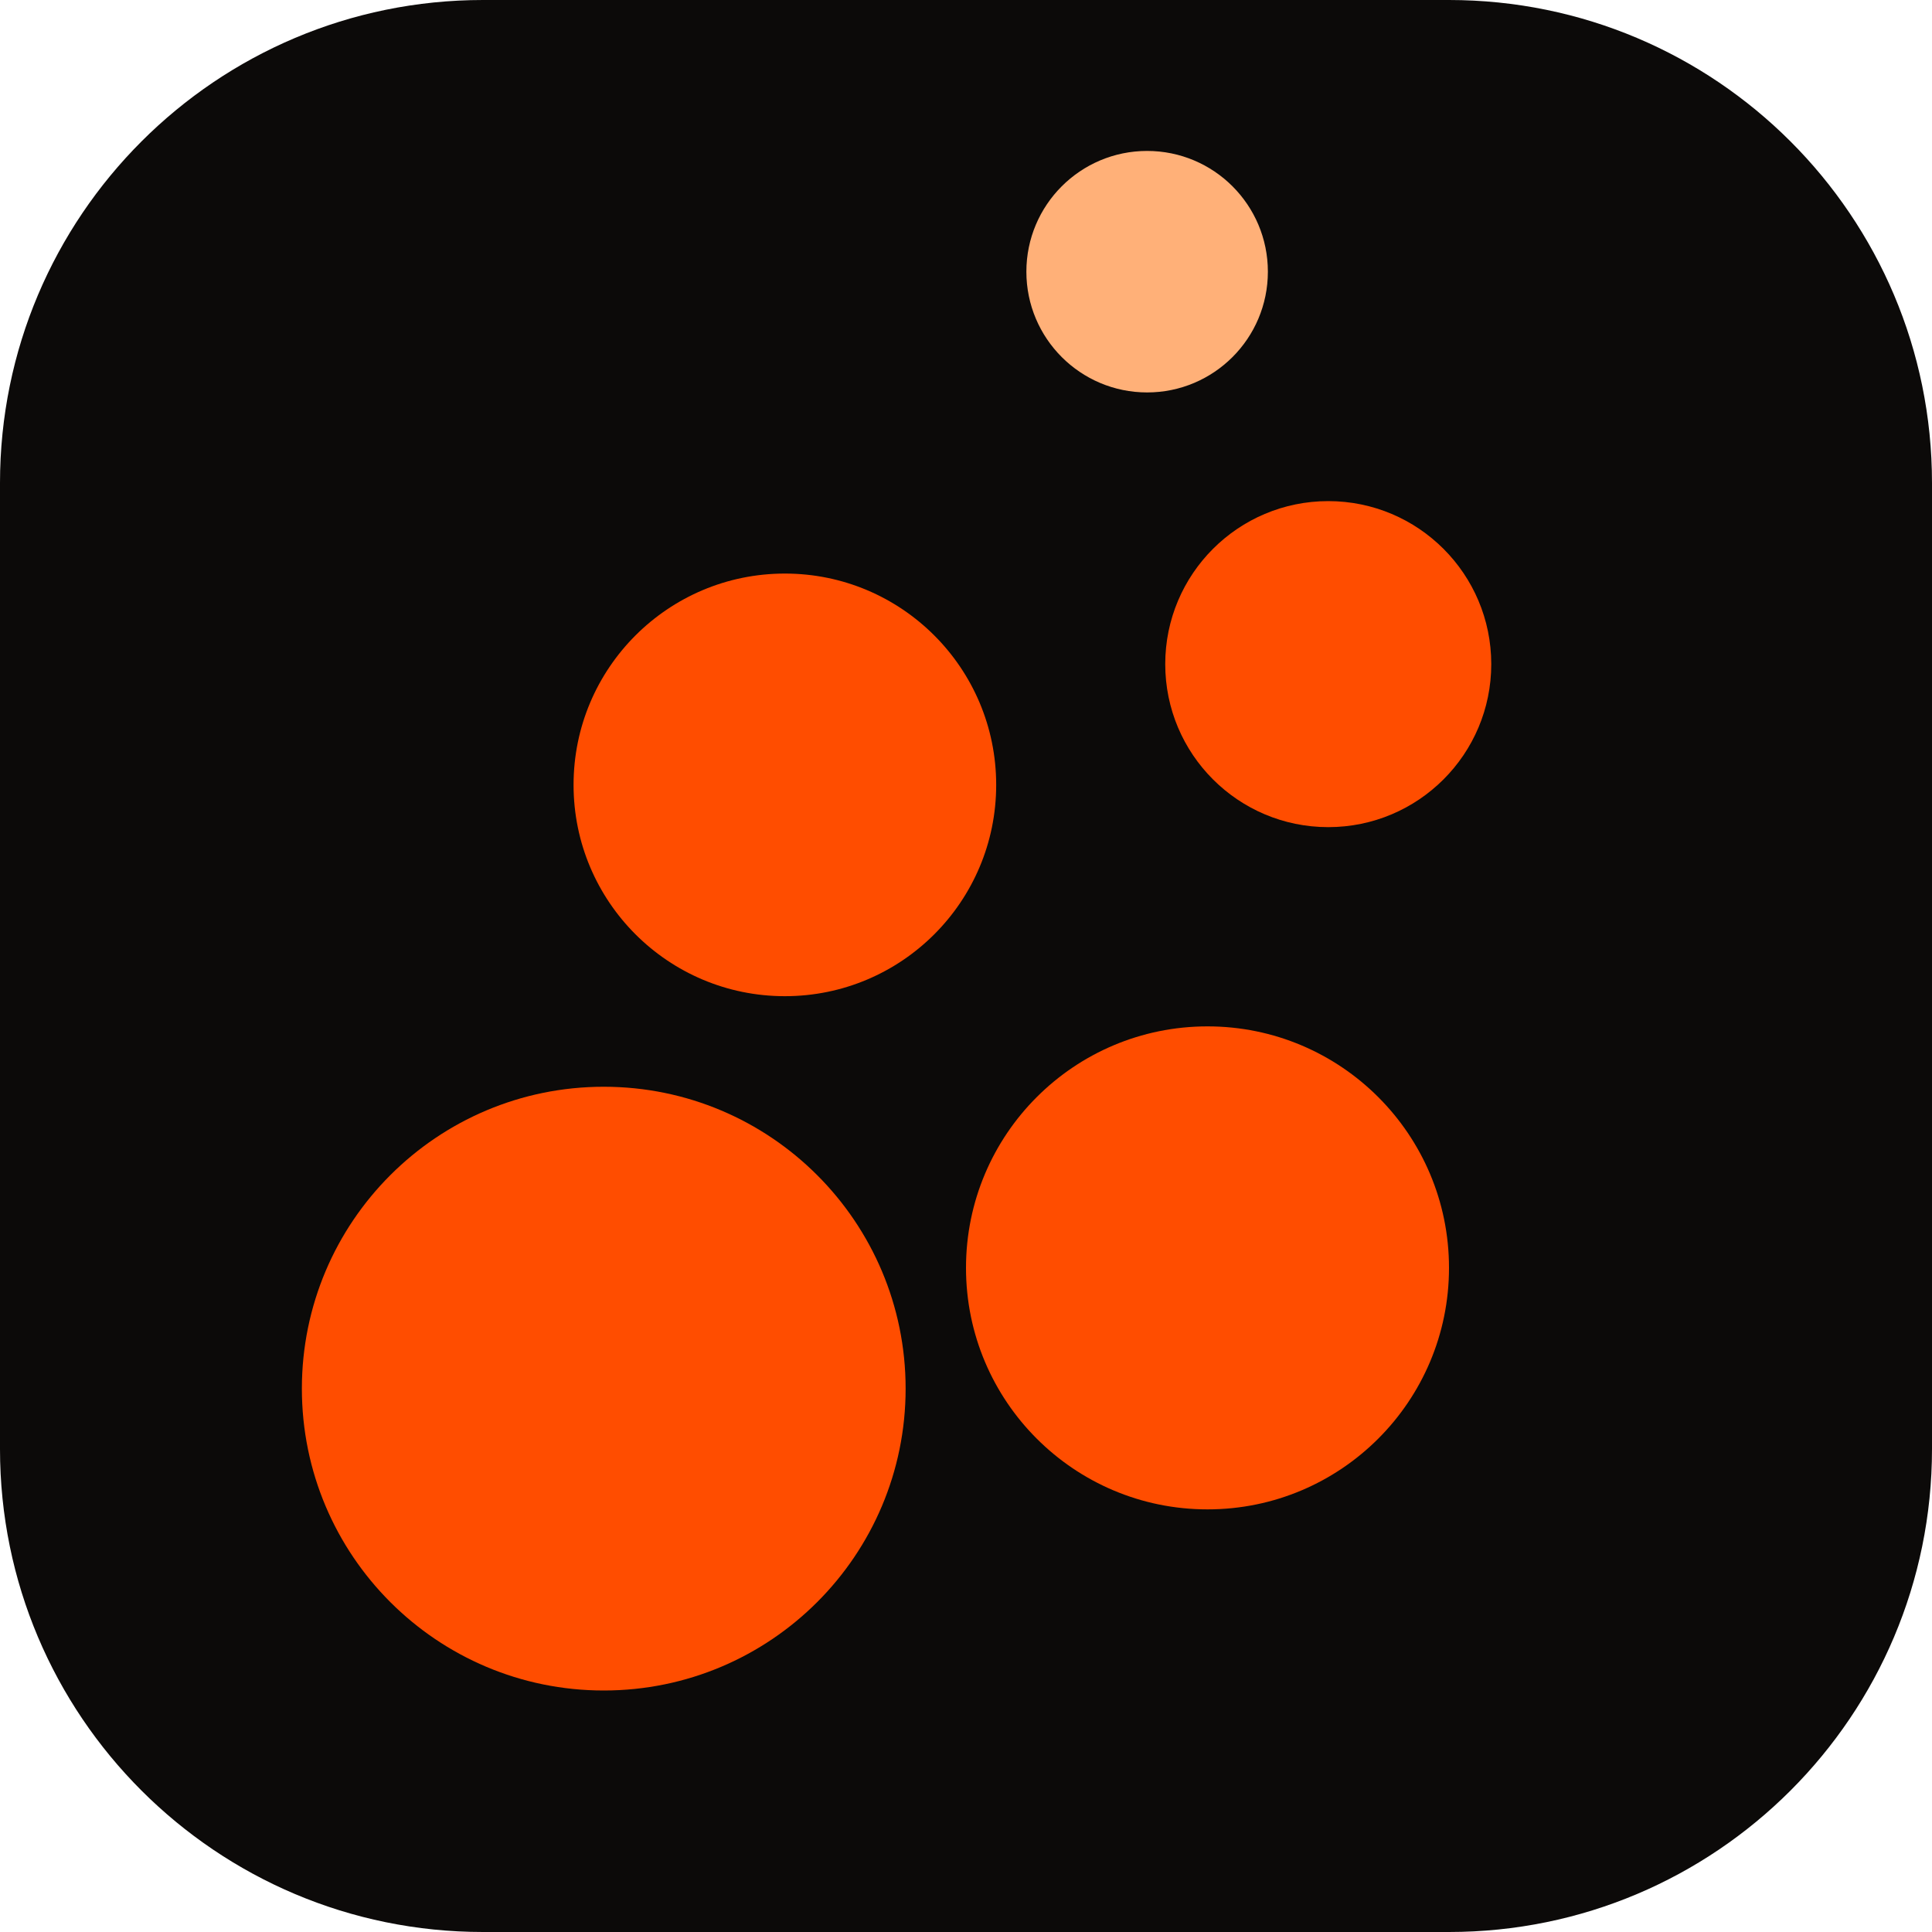
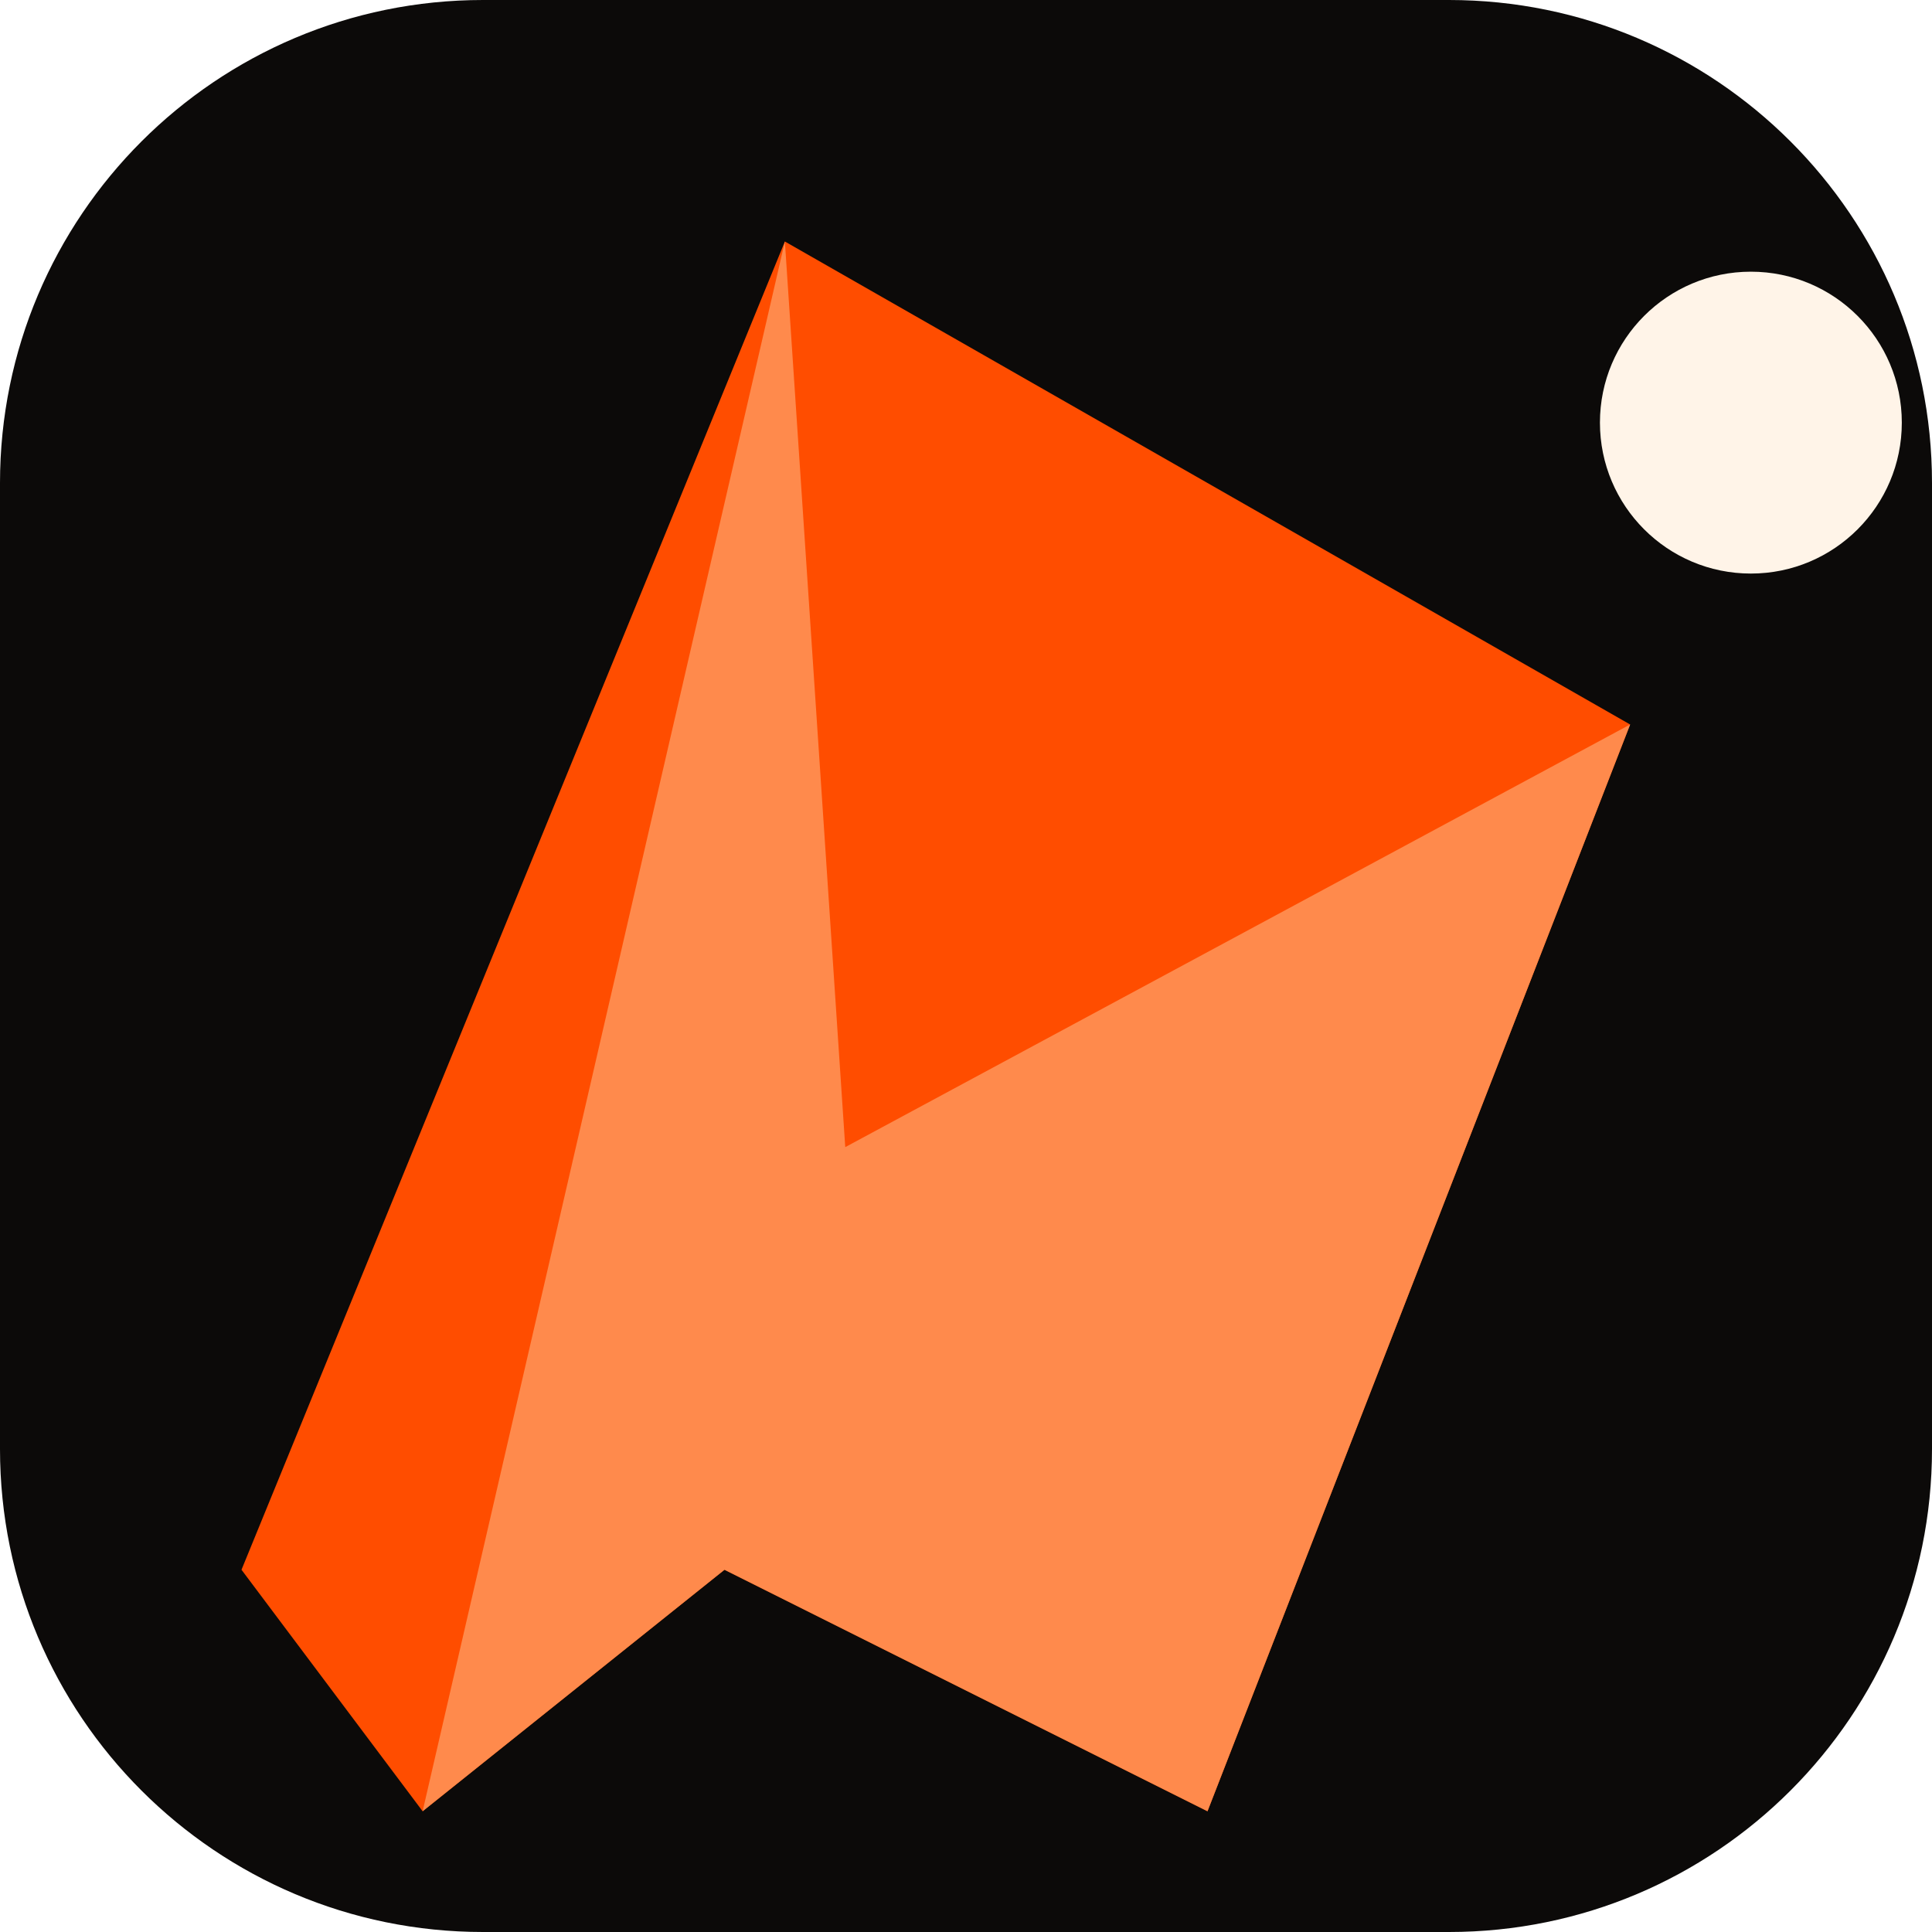
<svg xmlns="http://www.w3.org/2000/svg" viewBox="0 0 32 32">
  <rect width="32" height="32" rx="8" fill="#0c0a09" />
-   <g fill="#ff4d00">
-     <circle cx="10" cy="23" r="5" />
-     <circle cx="20" cy="21" r="4" />
-     <circle cx="13" cy="13" r="3.5" />
-     <circle cx="22" cy="11" r="2.7" />
-     <circle cx="19" cy="4.5" r="2" fill="#ffb078" />
-   </g>
+   <path d="M4 26 13 4l14 8-7 18-8-4-5 4Z" fill="#ff4d00" />
+   <path d="m13 4 1 15 13-7-7 18-8-4-5 4Z" fill="#ff8a4c" />
+   <circle cx="29" cy="7" r="2.5" fill="#fff4e8" />
</svg>
